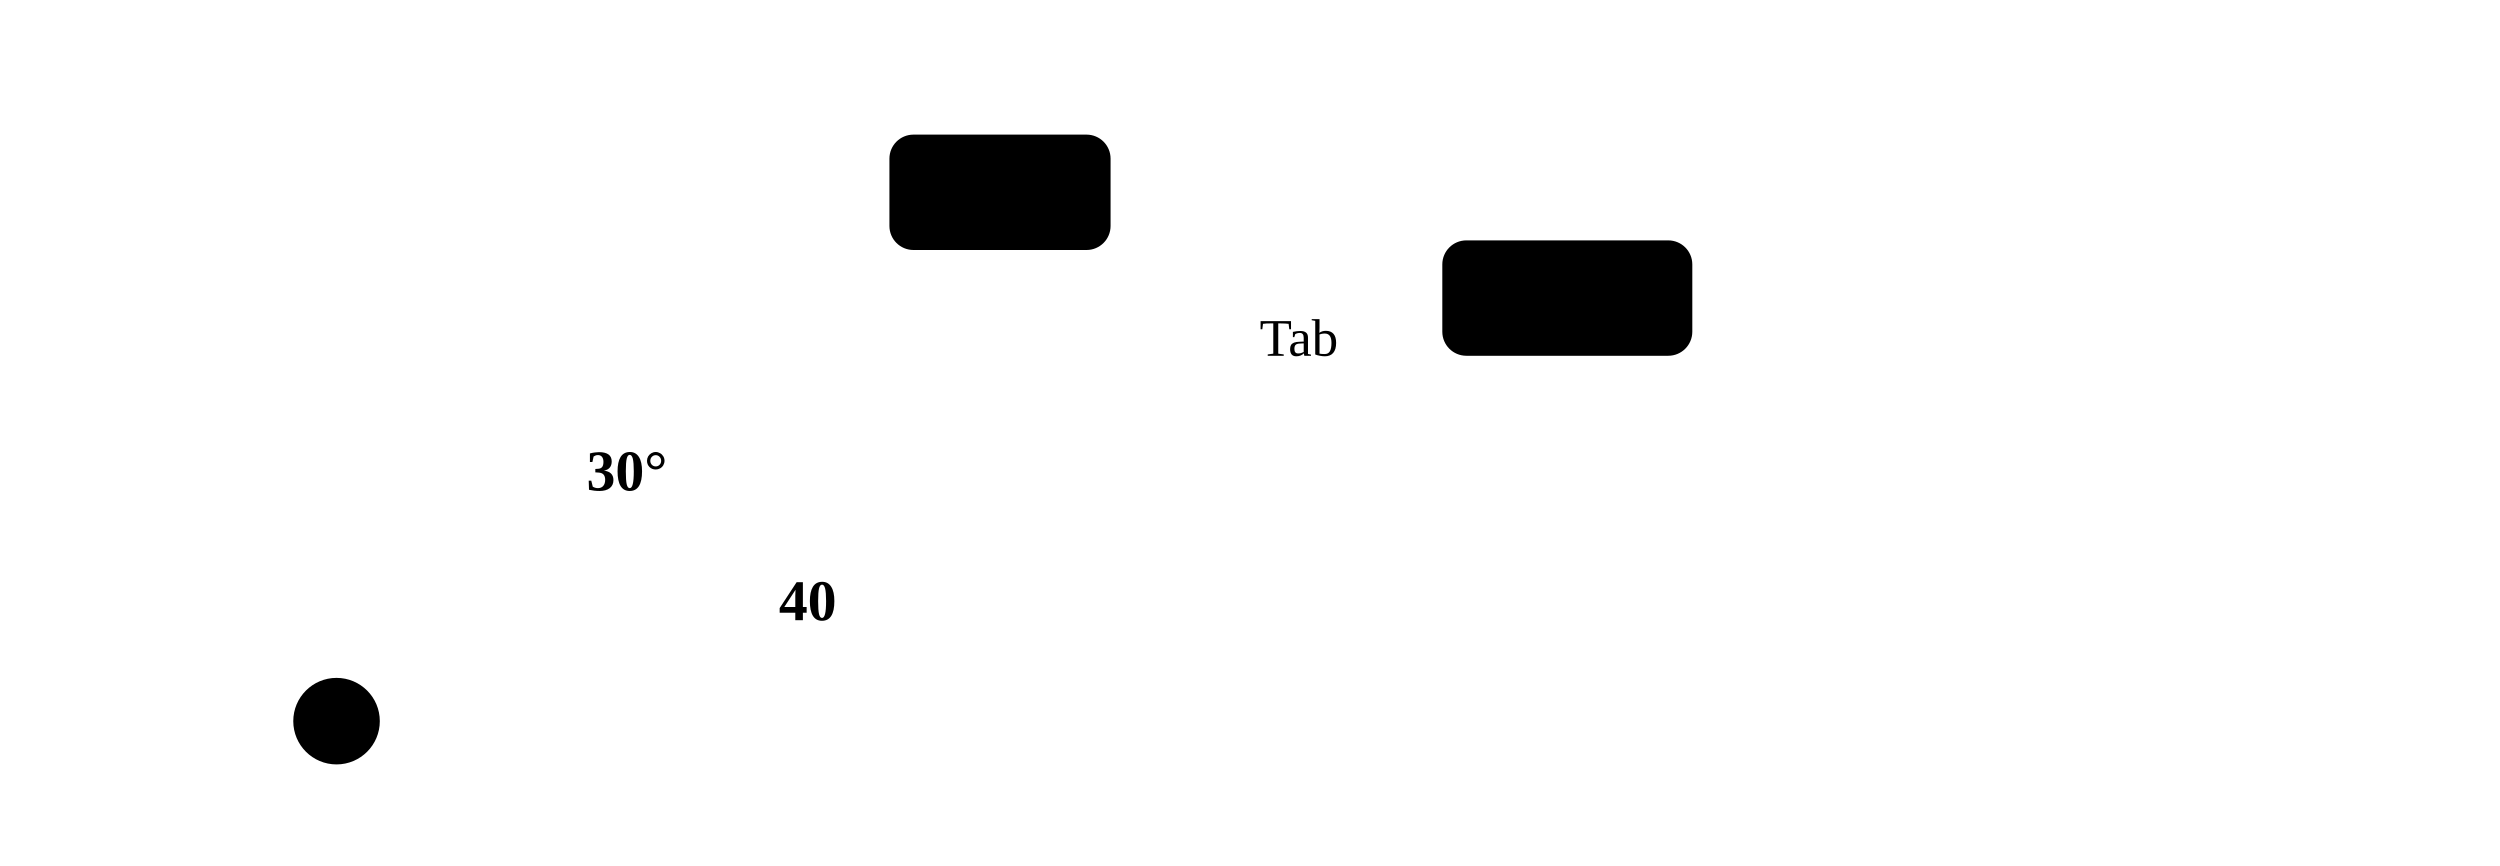
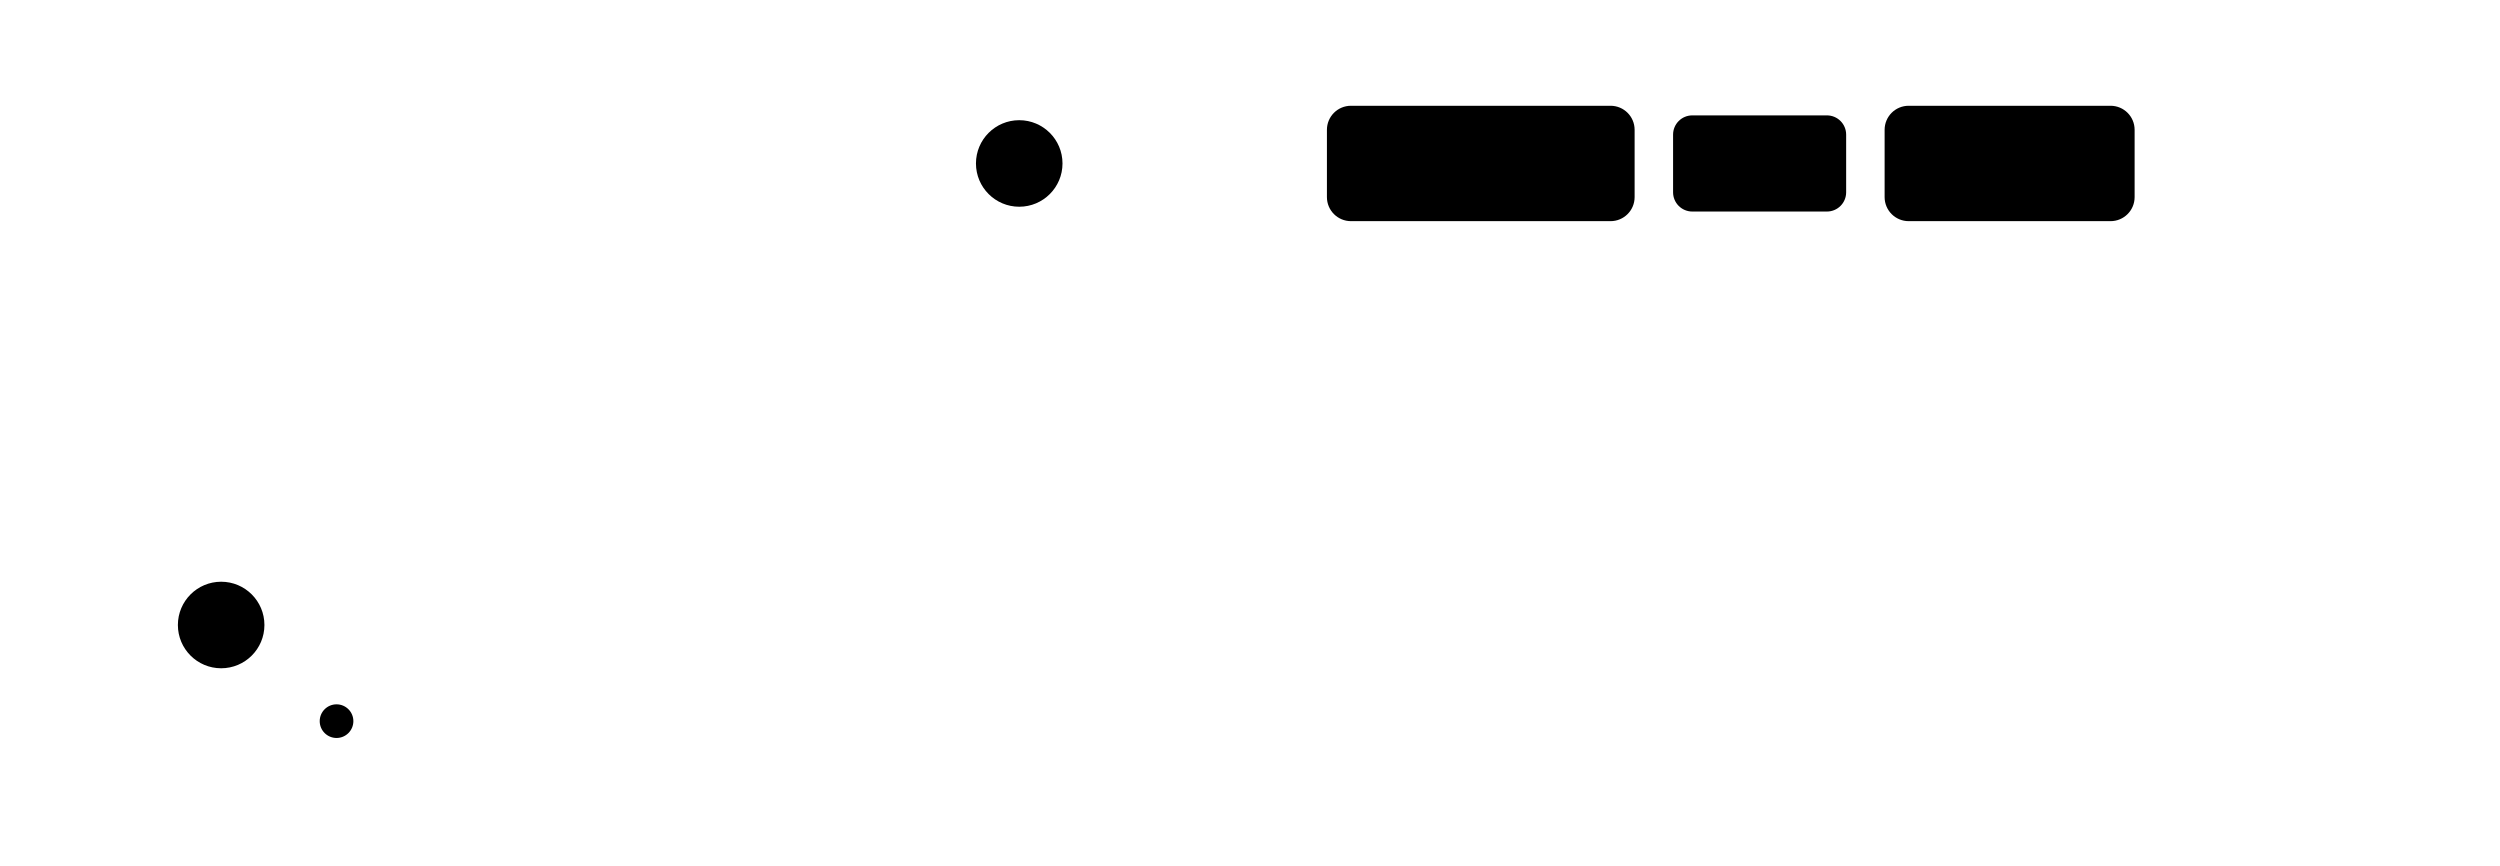
<svg xmlns="http://www.w3.org/2000/svg" viewBox="0 0 520 180">
  <line x1="70" y1="150" x2="243" y2="50" class="sk-free" stroke-width="2.4" stroke-linecap="round" />
-   <circle cx="70" cy="150" r="9" class="sk-step" />
-   <text x="70" y="154" class="sk-step-text" text-anchor="middle" font-size="11">1</text>
-   <rect x="185" y="28" width="46" height="24" class="sk-ui" rx="5" />
-   <text x="208" y="44" class="sk-ui-text" text-anchor="middle" font-size="11">40</text>
-   <text x="262" y="74" class="sk-muted" font-size="11">Tab</text>
-   <rect x="300" y="50" width="52" height="24" class="sk-ui" rx="5" />
-   <text x="326" y="66" class="sk-ui-text" text-anchor="middle" font-size="11">30°</text>
-   <line x1="70" y1="150" x2="74" y2="166" class="sk-dim" fill="none" stroke-width="1" />
-   <line x1="243" y1="50" x2="247" y2="66" class="sk-dim" fill="none" stroke-width="1" />
-   <line x1="74" y1="166" x2="247" y2="66" class="sk-dim" fill="none" stroke-width="1" />
-   <text x="168" y="129" class="sk-dim-text" text-anchor="middle" font-size="12" font-weight="600">40</text>
-   <line x1="70" y1="150" x2="250" y2="150" class="sk-dim" fill="none" stroke-width="1" stroke-dasharray="6 4" />
-   <path d="M165 150A95 95 0 0 0 152.3 102.5" class="sk-dim" fill="none" stroke-width="1" />
-   <text x="122" y="102" class="sk-dim-text" font-size="12" font-weight="600">30°</text>
+   <circle cx="70" cy="150" r="3.5" class="sk-point" />
+   <circle cx="46" cy="130" r="9" class="sk-step" />
+   <text x="46" y="134" class="sk-step-text" text-anchor="middle" font-size="11">1</text>
+   <path d="M243 50 239 74 247 68 253 78 257 75 251 65 261 63Z" class="sk-pointer" fill="none" stroke-width="2" stroke-linejoin="round" />
+   <rect x="276" y="22" width="64" height="24" class="sk-ui" rx="5" />
+   <text x="308" y="38" class="sk-ui-text" text-anchor="middle" font-size="11">40 mm</text>
+   <rect x="348" y="24" width="36" height="20" class="sk-ui" rx="4" />
+   <text x="366" y="38" class="sk-muted" text-anchor="middle" font-size="11">Tab</text>
+   <rect x="392" y="22" width="52" height="24" class="sk-ui" rx="5" />
+   <text x="418" y="38" class="sk-ui-text" text-anchor="middle" font-size="11">30°</text>
+   <circle cx="212" cy="34" r="9" class="sk-step" />
+   <text x="212" y="38" class="sk-step-text" text-anchor="middle" font-size="11">2</text>
</svg>
